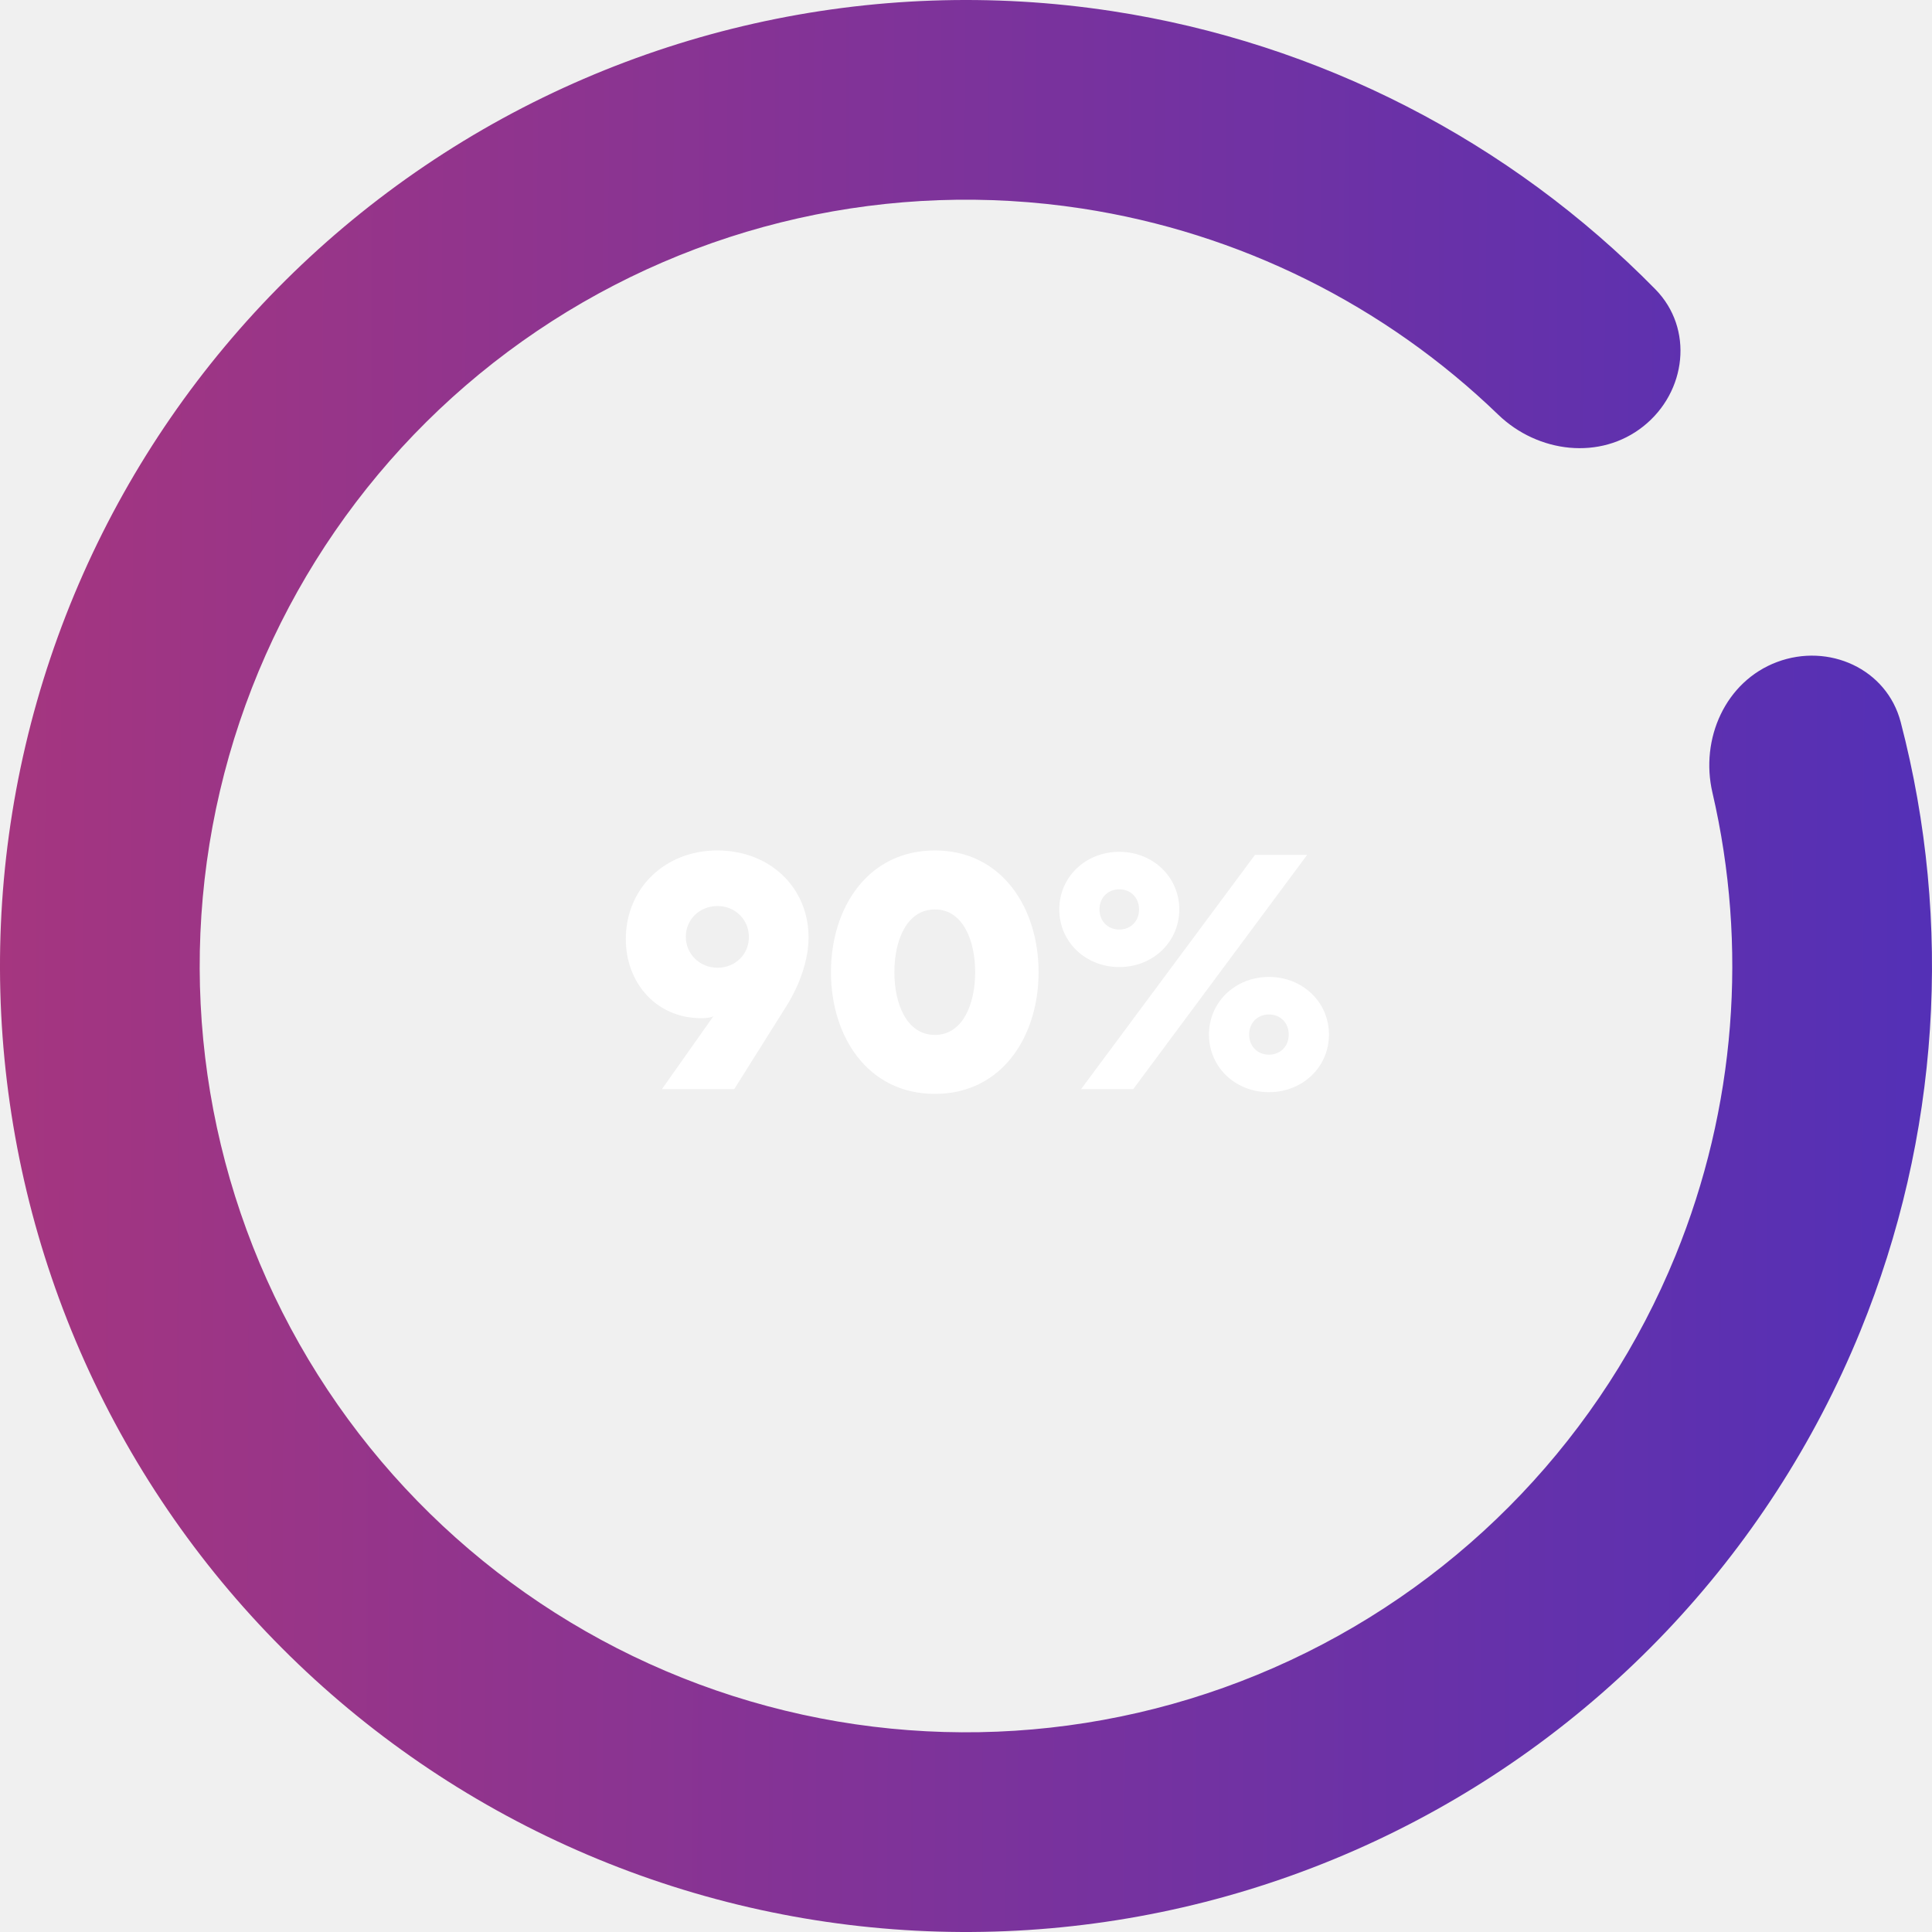
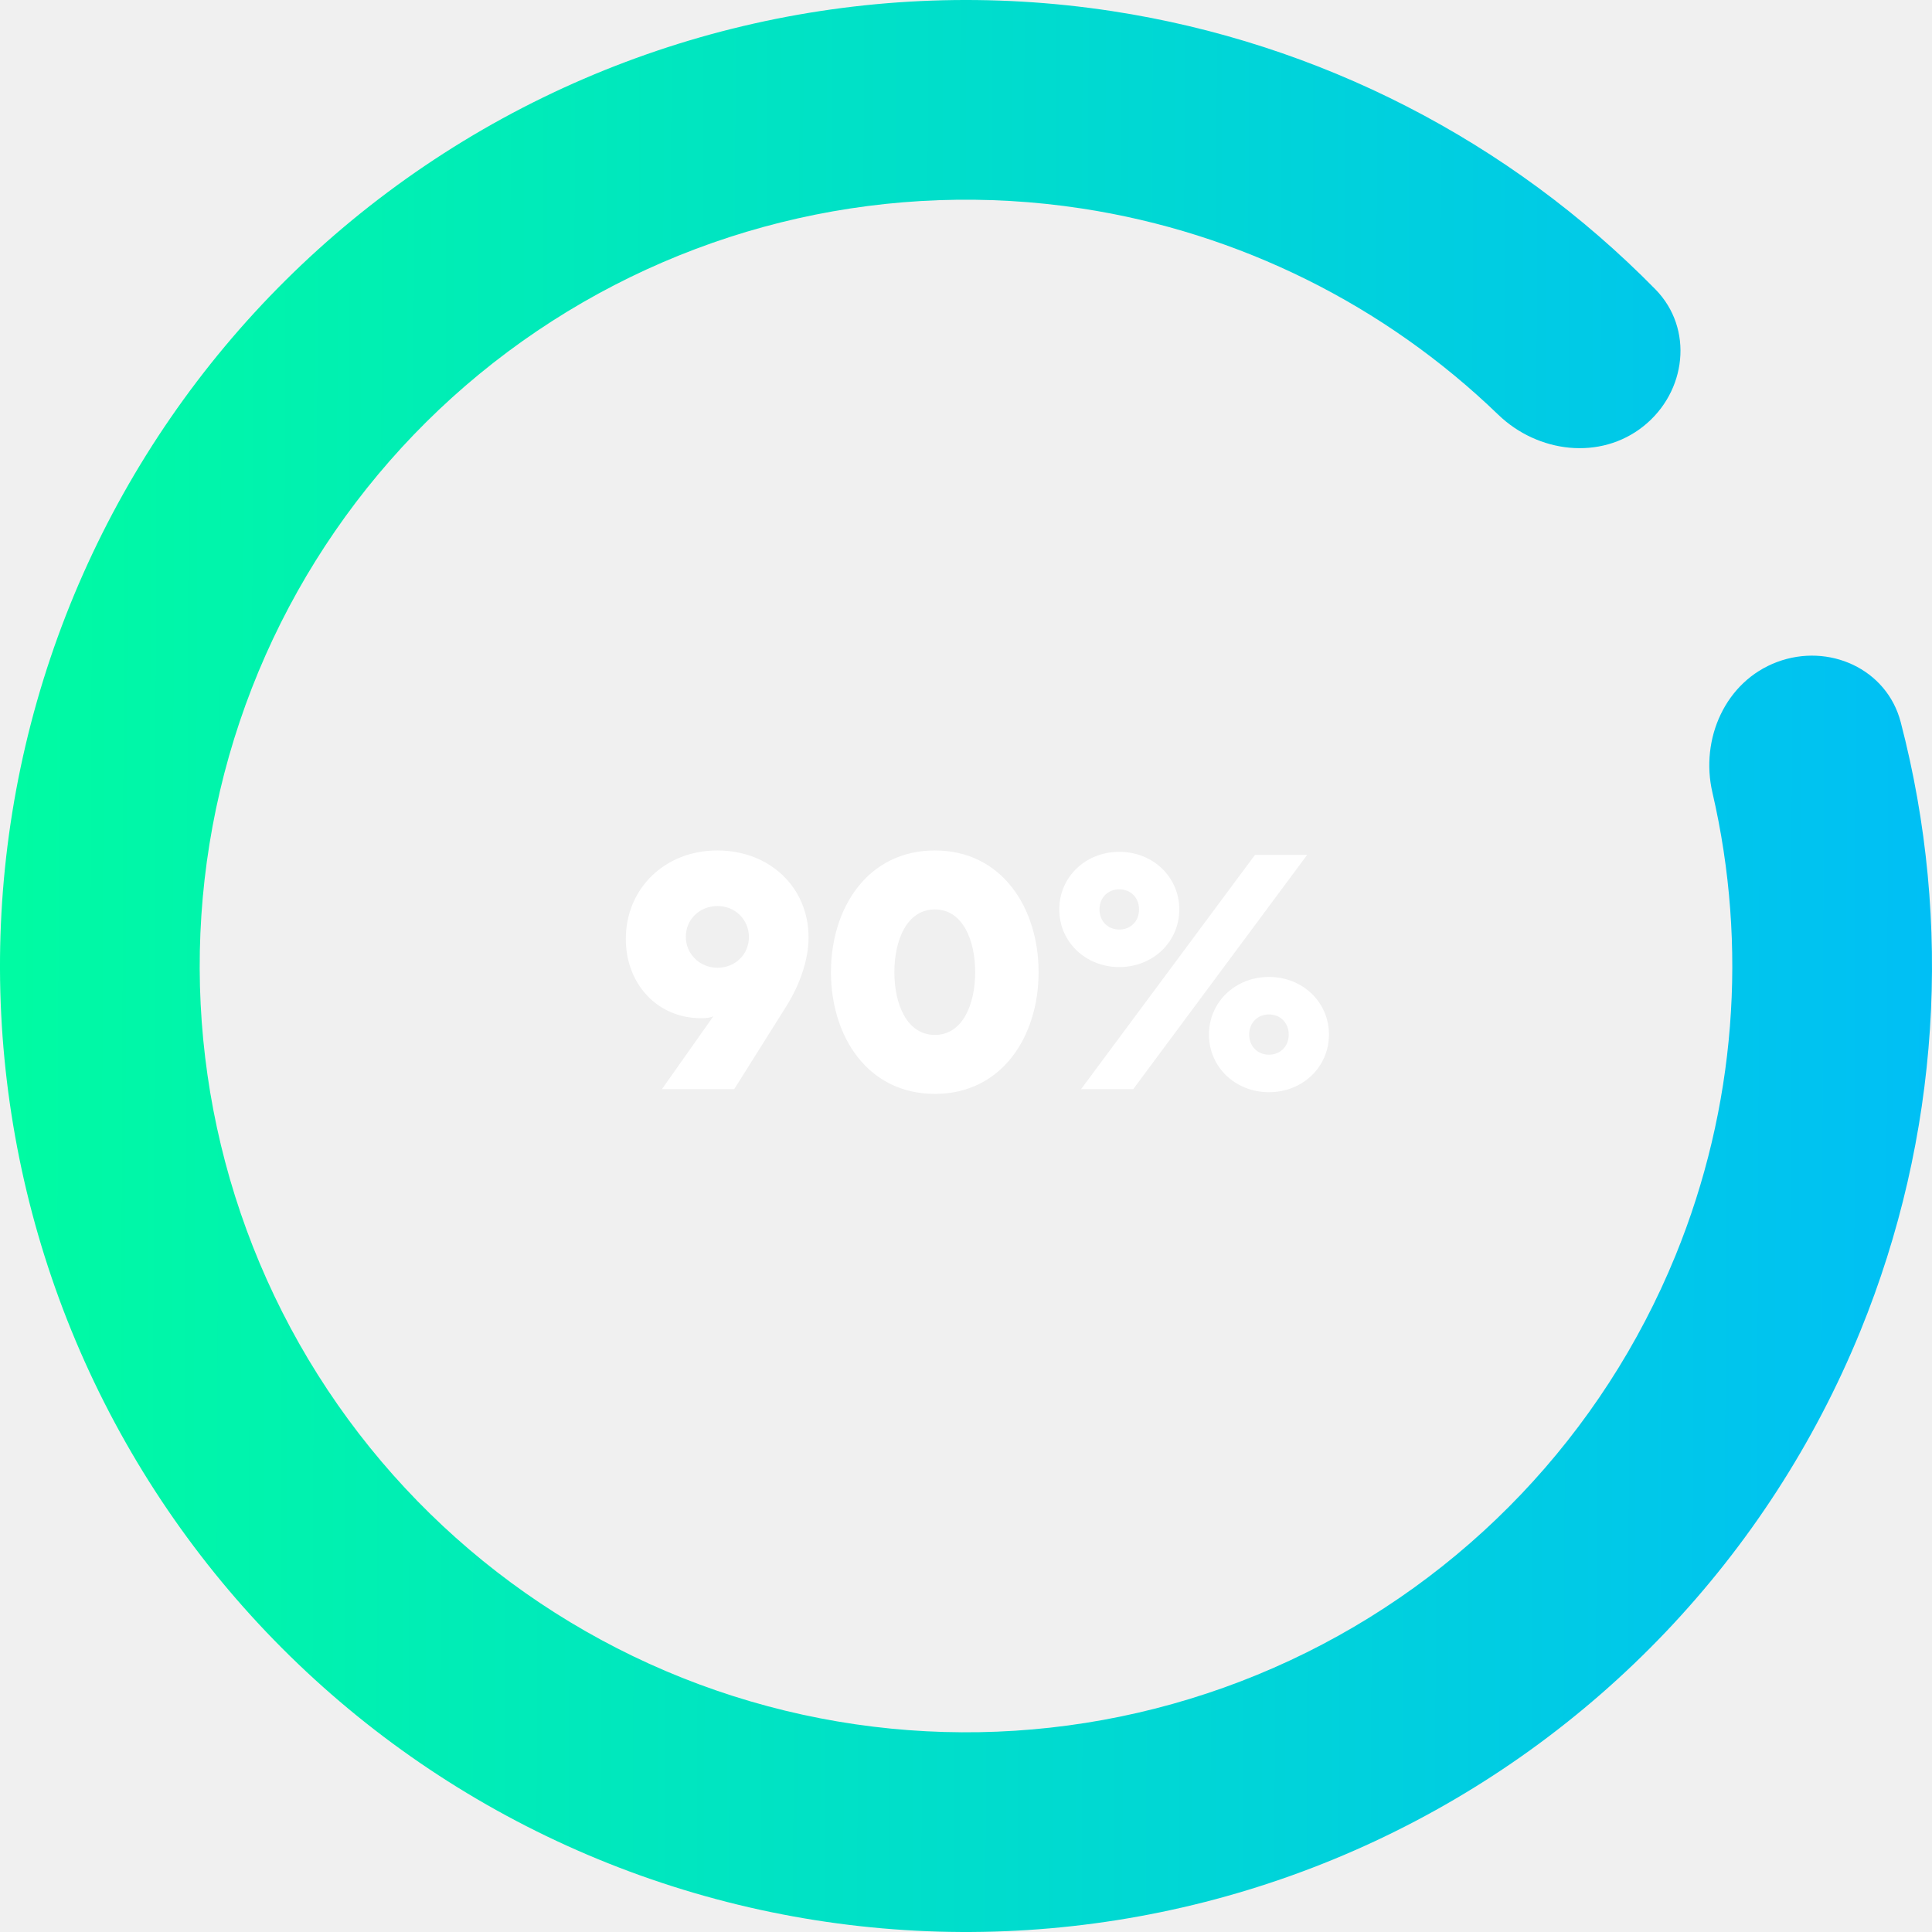
<svg xmlns="http://www.w3.org/2000/svg" width="204" height="204" viewBox="0 0 204 204" fill="none">
  <path d="M187.639 69.902C193.092 67.859 199.226 70.614 200.696 76.248C206.238 97.486 204.802 120.051 196.436 140.546C186.737 164.31 168.435 183.543 145.182 194.409C121.928 205.275 95.433 206.975 70.982 199.169C46.531 191.364 25.921 174.628 13.264 152.299C0.607 129.97 -3.166 103.69 2.696 78.702C8.559 53.713 23.627 31.854 44.894 17.484C66.161 3.114 92.064 -2.709 117.435 1.175C139.317 4.524 159.415 14.883 174.791 30.547C178.869 34.702 178.083 41.38 173.529 45.009C168.975 48.637 162.385 47.827 158.195 43.783C146.212 32.215 130.877 24.564 114.244 22.018C94.118 18.937 73.57 23.557 56.699 34.956C39.829 46.355 27.876 63.696 23.225 83.518C18.574 103.34 21.568 124.188 31.608 141.901C41.649 159.614 57.998 172.89 77.394 179.082C96.791 185.274 117.809 183.925 136.255 175.305C154.701 166.686 169.219 151.429 176.914 132.578C183.273 116.999 184.584 99.912 180.815 83.688C179.497 78.016 182.187 71.946 187.639 69.902Z" fill="url(#paint0_linear_16_349)" />
  <path d="M66.08 99.16C66.08 103.804 69.32 107.512 74.036 107.512C74.648 107.512 75.08 107.44 75.332 107.296L69.896 115H77.528L83.072 106.18C84.476 103.912 85.376 101.32 85.376 98.98C85.376 93.724 81.308 89.8 75.728 89.8C70.256 89.8 66.08 93.76 66.08 99.16ZM72.416 98.908C72.416 97.072 73.892 95.668 75.764 95.668C77.636 95.668 79.076 97.108 79.076 98.944C79.076 100.78 77.636 102.184 75.764 102.184C73.892 102.184 72.416 100.744 72.416 98.908ZM109.665 102.652C109.665 95.848 105.777 89.8 98.721 89.8C91.629 89.8 87.741 95.848 87.741 102.652C87.741 109.456 91.629 115.504 98.721 115.504C105.777 115.504 109.665 109.456 109.665 102.652ZM102.969 102.652C102.969 106 101.673 109.276 98.721 109.276C95.733 109.276 94.437 106 94.437 102.652C94.437 99.304 95.733 96.028 98.721 96.028C101.673 96.028 102.969 99.304 102.969 102.652ZM124.521 96.028C124.521 92.608 121.749 89.944 118.185 89.944C114.621 89.944 111.849 92.608 111.849 96.028C111.849 99.448 114.621 102.112 118.185 102.112C121.749 102.112 124.521 99.448 124.521 96.028ZM120.273 96.028C120.273 97.288 119.373 98.152 118.185 98.152C116.997 98.152 116.097 97.288 116.097 96.028C116.097 94.768 116.997 93.904 118.185 93.904C119.373 93.904 120.273 94.768 120.273 96.028ZM138.021 90.268H132.513L114.153 115H119.661L138.021 90.268ZM127.653 109.24C127.653 112.66 130.425 115.324 133.989 115.324C137.553 115.324 140.325 112.66 140.325 109.24C140.325 105.82 137.553 103.156 133.989 103.156C130.425 103.156 127.653 105.82 127.653 109.24ZM131.901 109.24C131.901 107.98 132.801 107.116 133.989 107.116C135.177 107.116 136.077 107.98 136.077 109.24C136.077 110.5 135.177 111.364 133.989 111.364C132.801 111.364 131.901 110.5 131.901 109.24Z" fill="white" />
  <defs>
    <linearGradient id="paint0_linear_16_349" x1="-12.435" y1="91.215" x2="228.124" y2="92.098" gradientUnits="userSpaceOnUse">
-       <stop stop-color="#AA367C" />
-       <stop offset="1" stop-color="#4A2FBD" />
+       <stop stop-color="#00FF9D" />
+       <stop offset="1" stop-color="#00B8FF" />
    </linearGradient>
  </defs>
</svg>
